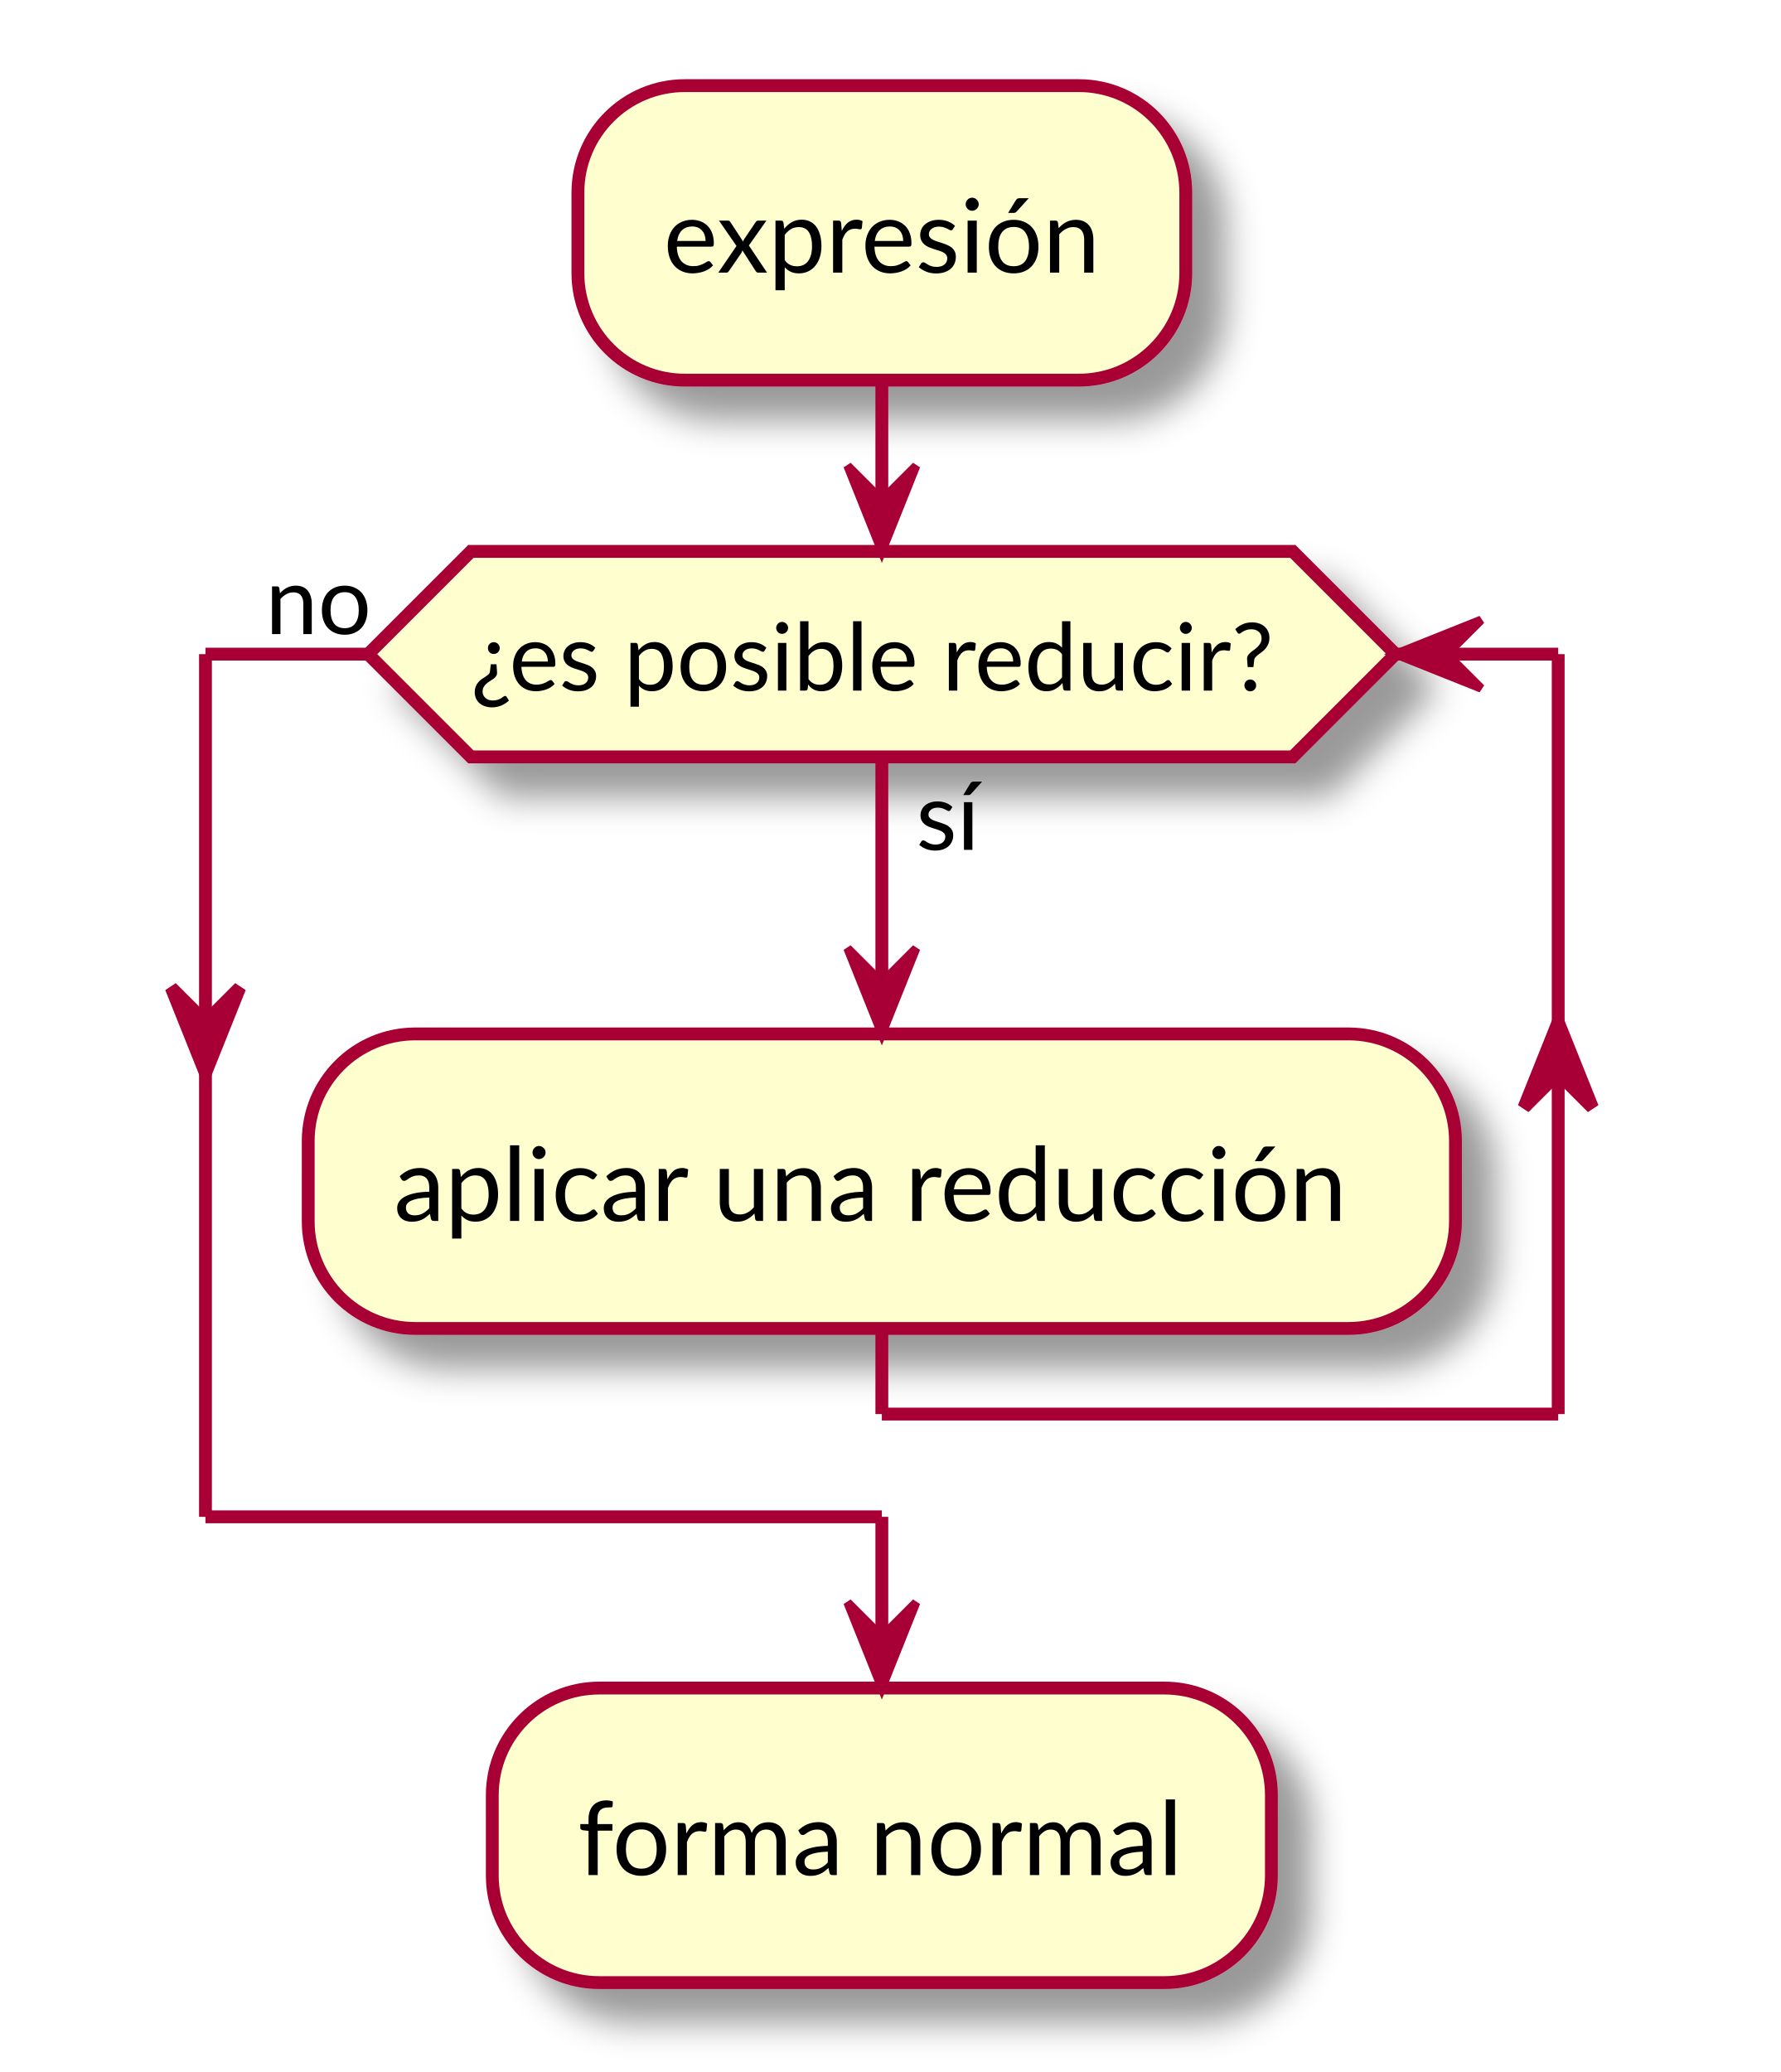
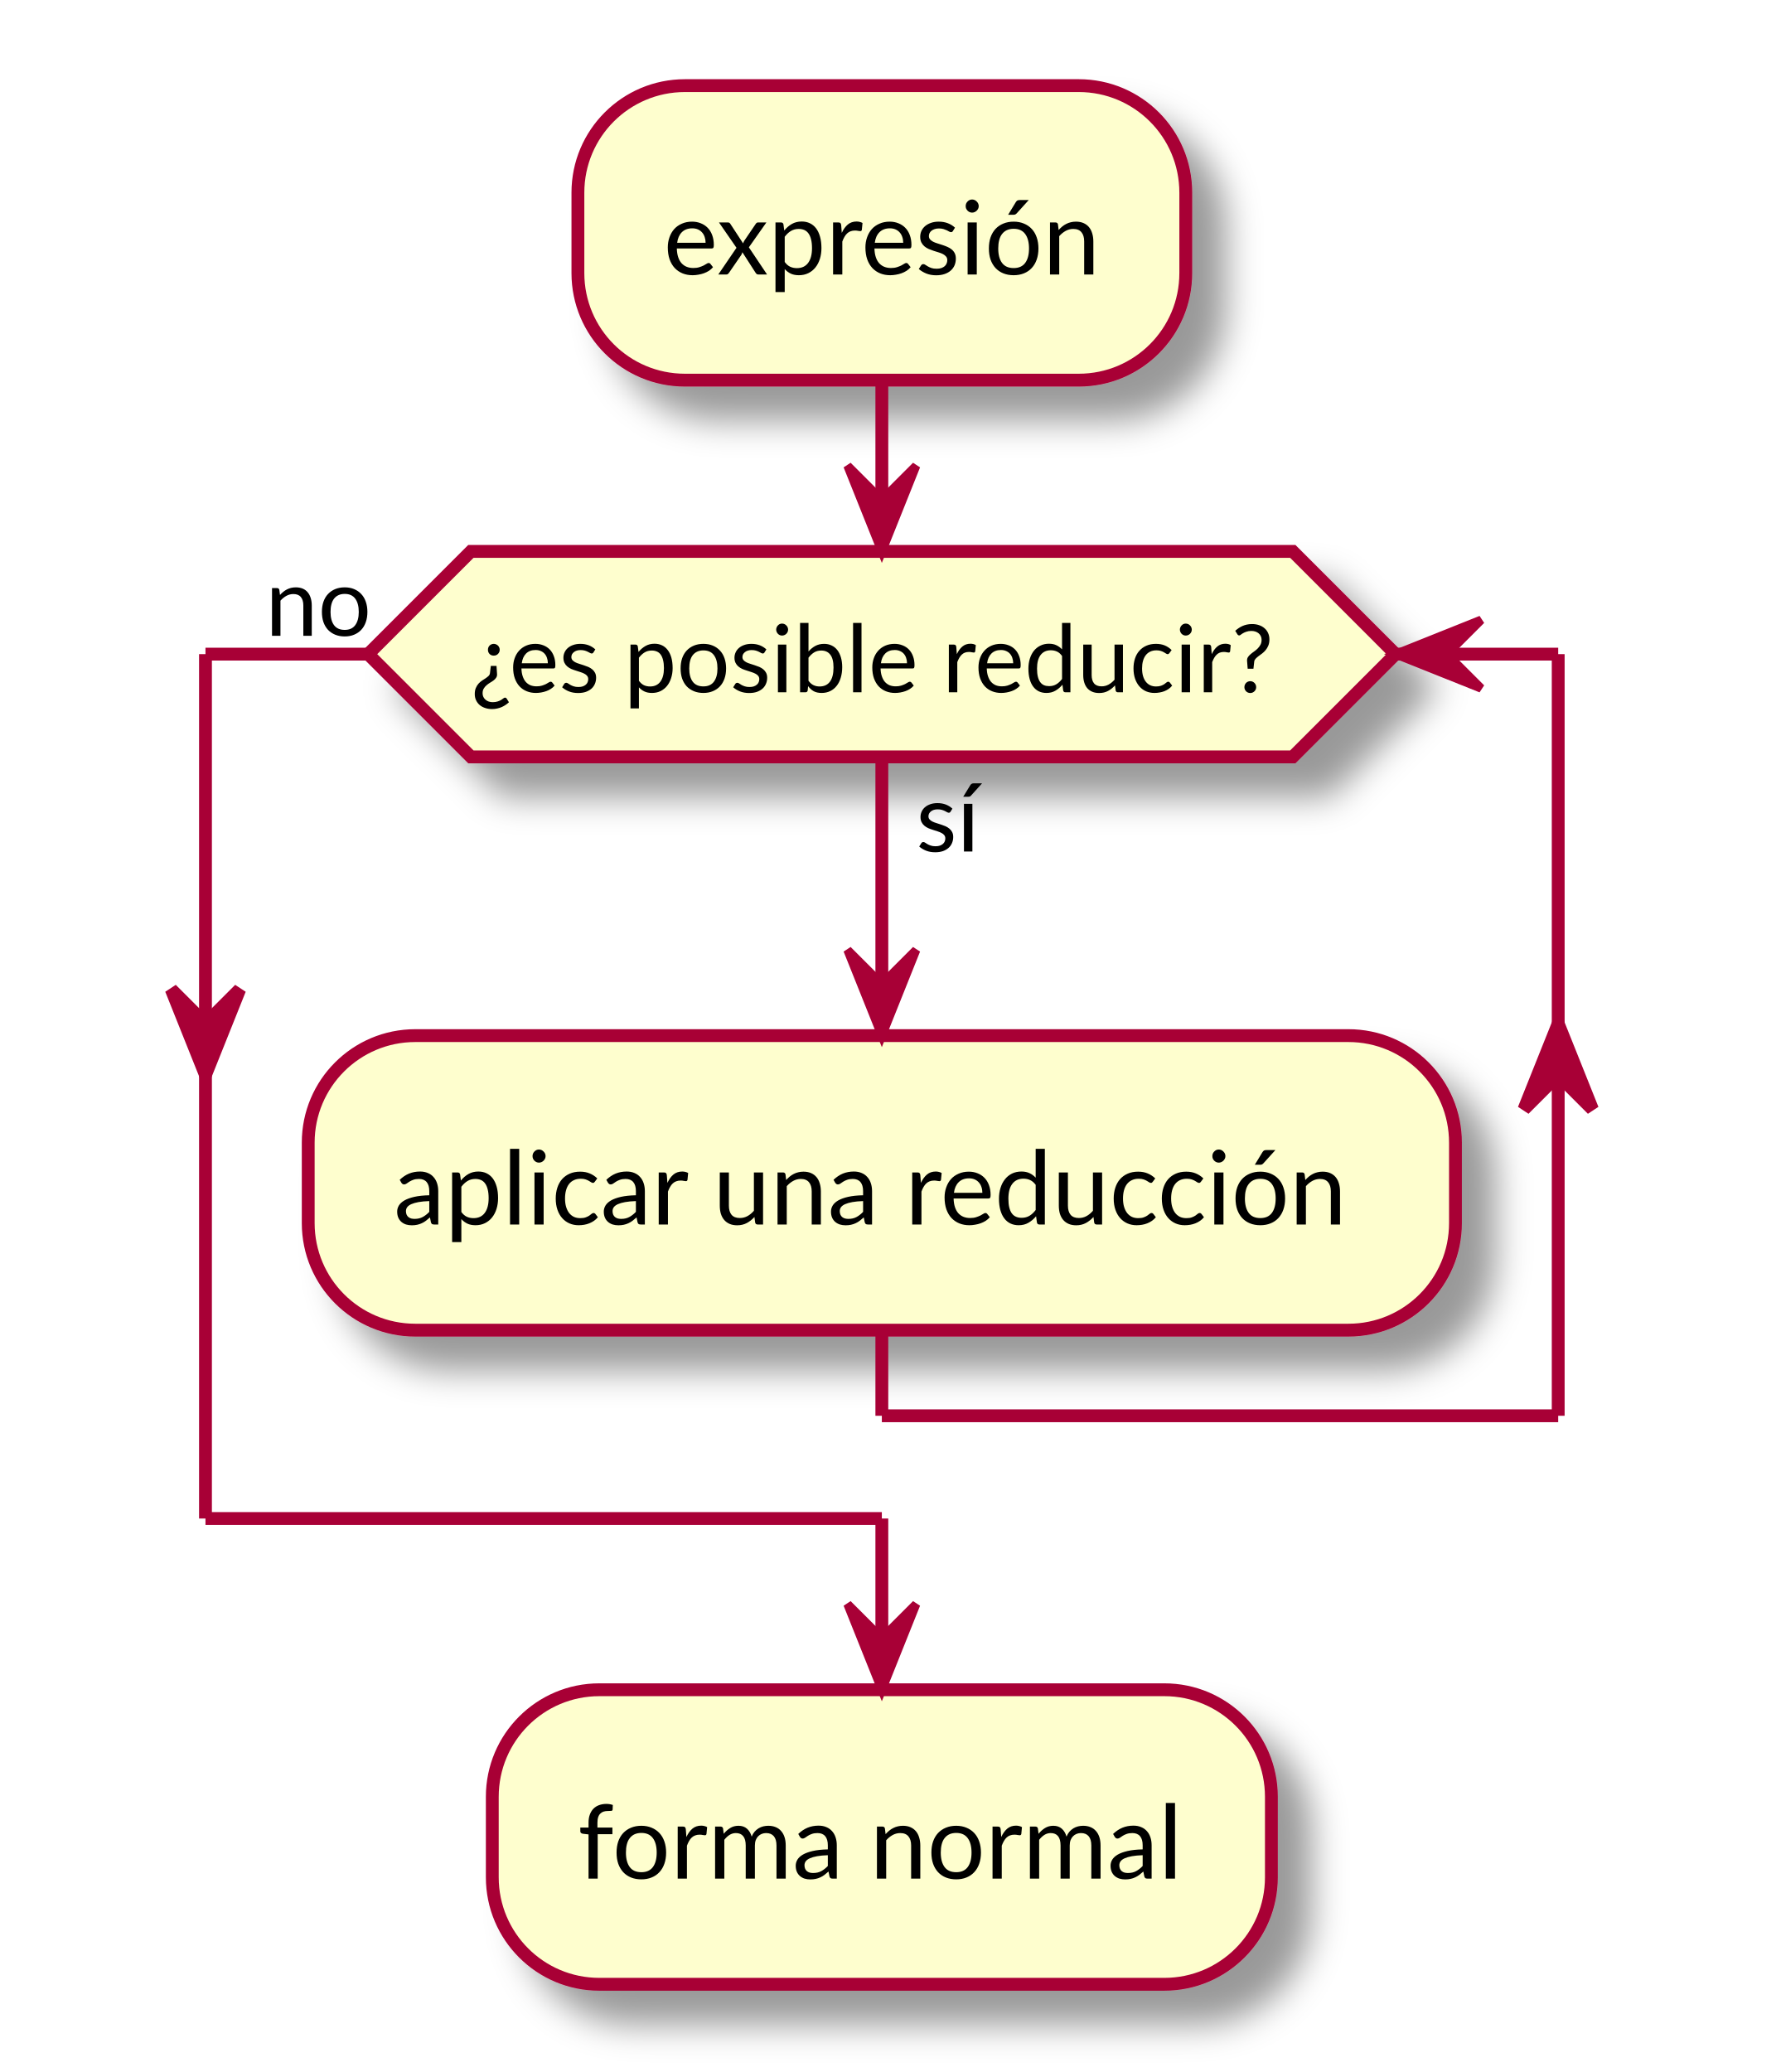
<svg xmlns="http://www.w3.org/2000/svg" contentScriptType="application/ecmascript" contentStyleType="text/css" height="484px" preserveAspectRatio="none" style="width:416px;height:484px;" version="1.1" viewBox="0 0 416 484" width="416px" zoomAndPan="magnify">
  <defs>
    <filter height="300%" id="fq1he78xq4owd" width="300%" x="-1" y="-1">
      <feGaussianBlur result="blurOut" stdDeviation="4.0" />
      <feColorMatrix in="blurOut" result="blurOut2" type="matrix" values="0 0 0 0 0 0 0 0 0 0 0 0 0 0 0 0 0 0 .4 0" />
      <feOffset dx="8.0" dy="8.0" in="blurOut2" result="blurOut3" />
      <feBlend in="SourceGraphic" in2="blurOut3" mode="normal" />
    </filter>
  </defs>
  <g>
    <rect fill="#FEFECE" filter="url(#fq1he78xq4owd)" height="68.8" rx="25" ry="25" style="stroke: #A80036; stroke-width: 3.0;" width="142" x="135" y="20" />
-     <text fill="#000000" font-family="Lato" font-size="24" lengthAdjust="spacingAndGlyphs" textLength="102" x="155" y="63.688">expresión</text>
-     <rect fill="#FEFECE" filter="url(#fq1he78xq4owd)" height="68.8" rx="25" ry="25" style="stroke: #A80036; stroke-width: 3.0;" width="268" x="72" y="241.514" />
-     <text fill="#000000" font-family="Lato" font-size="24" lengthAdjust="spacingAndGlyphs" textLength="228" x="92" y="285.203">aplicar una reducción</text>
+     <text fill="#000000" font-family="Lato" font-size="24" lengthAdjust="spacingAndGlyphs" textLength="102" x="155" y="64.12">expresión</text>
+     <rect fill="#FEFECE" filter="url(#fq1he78xq4owd)" height="68.8" rx="25" ry="25" style="stroke: #A80036; stroke-width: 3.0;" width="268" x="72" y="241.911" />
+     <text fill="#000000" font-family="Lato" font-size="24" lengthAdjust="spacingAndGlyphs" textLength="228" x="92" y="286.031">aplicar una reducción</text>
    <polygon fill="#FEFECE" filter="url(#fq1he78xq4owd)" points="110,128.8,302,128.8,326,152.8,302,176.8,110,176.8,86,152.8,110,128.8" style="stroke: #A80036; stroke-width: 3.0;" />
-     <text fill="#000000" font-family="Lato" font-size="22" lengthAdjust="spacingAndGlyphs" textLength="16" x="214" y="198.514">sí</text>
-     <text fill="#000000" font-family="Lato" font-size="22" lengthAdjust="spacingAndGlyphs" textLength="192" x="110" y="161.314">¿es posible reducir?</text>
-     <text fill="#000000" font-family="Lato" font-size="22" lengthAdjust="spacingAndGlyphs" textLength="24" x="62" y="148.114">no</text>
-     <rect fill="#FEFECE" filter="url(#fq1he78xq4owd)" height="68.8" rx="25" ry="25" style="stroke: #A80036; stroke-width: 3.0;" width="182" x="115" y="394.315" />
-     <text fill="#000000" font-family="Lato" font-size="24" lengthAdjust="spacingAndGlyphs" textLength="142" x="135" y="438.003">forma normal</text>
-     <line style="stroke: #A80036; stroke-width: 3.0;" x1="206" x2="206" y1="176.8" y2="241.514" />
-     <polygon fill="#A80036" points="198,221.514,206,241.514,214,221.514,206,229.514" style="stroke: #A80036; stroke-width: 2.0;" />
-     <line style="stroke: #A80036; stroke-width: 3.0;" x1="206" x2="206" y1="310.315" y2="330.315" />
-     <line style="stroke: #A80036; stroke-width: 3.0;" x1="206" x2="364" y1="330.315" y2="330.315" />
-     <polygon fill="#A80036" points="356,258.714,364,238.714,372,258.714,364,250.714" style="stroke: #A80036; stroke-width: 3.0;" />
-     <line style="stroke: #A80036; stroke-width: 3.0;" x1="364" x2="364" y1="152.8" y2="330.315" />
+     <text fill="#000000" font-family="Lato" font-size="22" lengthAdjust="spacingAndGlyphs" textLength="16" x="214" y="198.911">sí</text>
+     <text fill="#000000" font-family="Lato" font-size="22" lengthAdjust="spacingAndGlyphs" textLength="192" x="110" y="161.71">¿es posible reducir?</text>
+     <text fill="#000000" font-family="Lato" font-size="22" lengthAdjust="spacingAndGlyphs" textLength="24" x="62" y="148.51">no</text>
+     <rect fill="#FEFECE" filter="url(#fq1he78xq4owd)" height="68.8" rx="25" ry="25" style="stroke: #A80036; stroke-width: 3.0;" width="182" x="115" y="394.711" />
+     <text fill="#000000" font-family="Lato" font-size="24" lengthAdjust="spacingAndGlyphs" textLength="142" x="135" y="438.831">forma normal</text>
+     <line style="stroke: #A80036; stroke-width: 3.0;" x1="206" x2="206" y1="176.8" y2="241.911" />
+     <polygon fill="#A80036" points="198,221.911,206,241.911,214,221.911,206,229.911" style="stroke: #A80036; stroke-width: 2.0;" />
+     <line style="stroke: #A80036; stroke-width: 3.0;" x1="206" x2="206" y1="310.711" y2="330.711" />
+     <line style="stroke: #A80036; stroke-width: 3.0;" x1="206" x2="364" y1="330.711" y2="330.711" />
+     <polygon fill="#A80036" points="356,259.11,364,239.11,372,259.11,364,251.11" style="stroke: #A80036; stroke-width: 3.0;" />
+     <line style="stroke: #A80036; stroke-width: 3.0;" x1="364" x2="364" y1="152.8" y2="330.711" />
    <line style="stroke: #A80036; stroke-width: 3.0;" x1="364" x2="326" y1="152.8" y2="152.8" />
    <polygon fill="#A80036" points="346,144.8,326,152.8,346,160.8,338,152.8" style="stroke: #A80036; stroke-width: 2.0;" />
    <line style="stroke: #A80036; stroke-width: 3.0;" x1="86" x2="48" y1="152.8" y2="152.8" />
-     <polygon fill="#A80036" points="40,230.714,48,250.714,56,230.714,48,238.714" style="stroke: #A80036; stroke-width: 3.0;" />
-     <line style="stroke: #A80036; stroke-width: 3.0;" x1="48" x2="48" y1="152.8" y2="354.315" />
-     <line style="stroke: #A80036; stroke-width: 3.0;" x1="48" x2="206" y1="354.315" y2="354.315" />
-     <line style="stroke: #A80036; stroke-width: 3.0;" x1="206" x2="206" y1="354.315" y2="394.315" />
-     <polygon fill="#A80036" points="198,374.315,206,394.315,214,374.315,206,382.315" style="stroke: #A80036; stroke-width: 2.0;" />
+     <polygon fill="#A80036" points="40,231.11,48,251.11,56,231.11,48,239.11" style="stroke: #A80036; stroke-width: 3.0;" />
+     <line style="stroke: #A80036; stroke-width: 3.0;" x1="48" x2="48" y1="152.8" y2="354.711" />
+     <line style="stroke: #A80036; stroke-width: 3.0;" x1="48" x2="206" y1="354.711" y2="354.711" />
+     <line style="stroke: #A80036; stroke-width: 3.0;" x1="206" x2="206" y1="354.711" y2="394.711" />
+     <polygon fill="#A80036" points="198,374.711,206,394.711,214,374.711,206,382.711" style="stroke: #A80036; stroke-width: 2.0;" />
    <line style="stroke: #A80036; stroke-width: 3.0;" x1="206" x2="206" y1="88.8" y2="128.8" />
    <polygon fill="#A80036" points="198,108.8,206,128.8,214,108.8,206,116.8" style="stroke: #A80036; stroke-width: 2.0;" />
  </g>
</svg>
